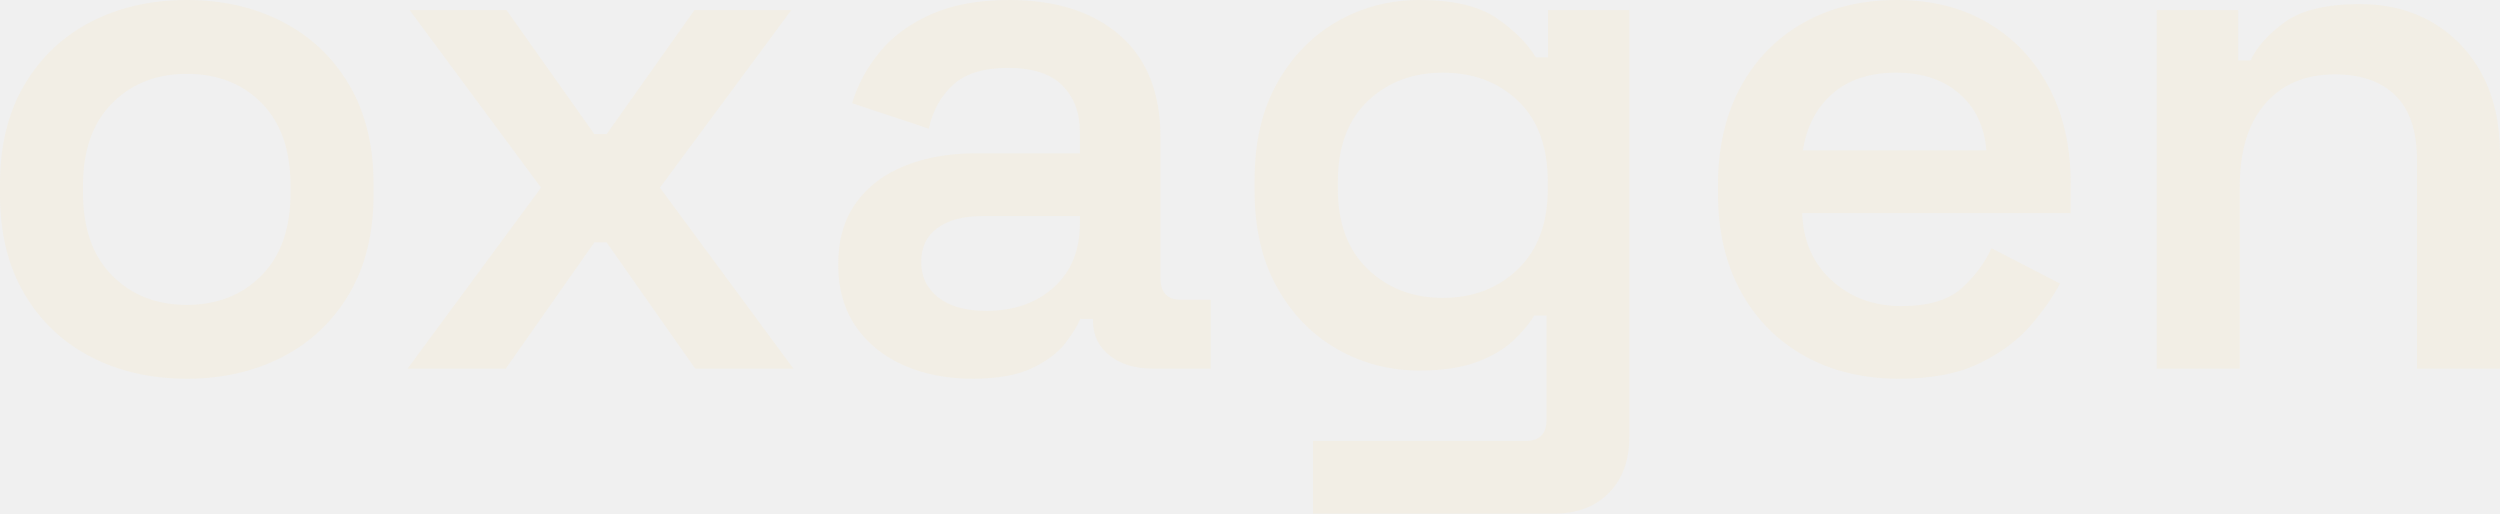
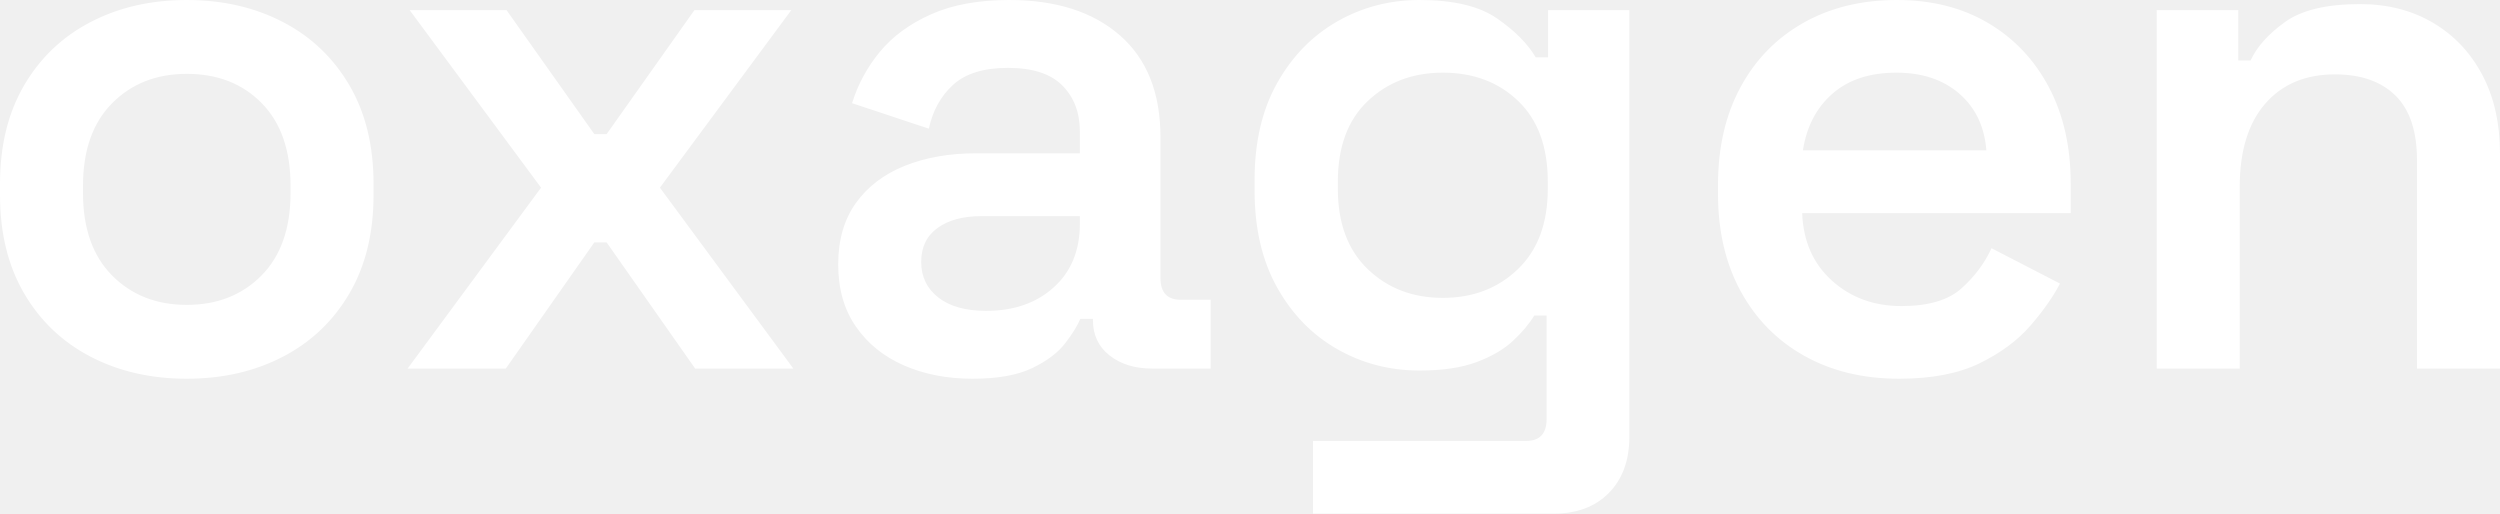
<svg xmlns="http://www.w3.org/2000/svg" width="453.868" height="93.246" viewBox="0 0 453.868 93.246" role="img" aria-label="oxagen logo">
-   <path d="M33.908 68.758Q24.166 68.758 16.479 64.774Q8.791 60.789 4.396 53.297Q0 45.803 0 35.386V33.372Q0 22.954 4.396 15.461Q8.791 7.969 16.479 3.984Q24.166 0 33.908 0Q43.651 0 51.338 3.984Q59.025 7.969 63.421 15.461Q67.817 22.954 67.817 33.372V35.386Q67.817 45.803 63.421 53.297Q59.025 60.789 51.338 64.774Q43.651 68.758 33.908 68.758ZM33.908 55.349Q42.19 55.349 47.469 50.02Q52.748 44.691 52.748 35.014V33.744Q52.748 24.067 47.523 18.738Q42.298 13.409 33.908 13.409Q25.65 13.409 20.359 18.738Q15.068 24.067 15.068 33.744V35.014Q15.068 44.691 20.359 50.02Q25.65 55.349 33.908 55.349Z M176.569 68.758Q169.637 68.758 164.119 66.345Q158.601 63.933 155.387 59.294Q152.173 54.654 152.173 48.009Q152.173 41.34 155.387 36.856Q158.601 32.371 164.27 30.102Q169.94 27.832 177.174 27.832H196.047V23.892Q196.047 18.732 192.874 15.527Q189.701 12.323 182.99 12.323Q176.411 12.323 173.049 15.384Q169.686 18.445 168.627 23.359L154.691 18.732Q156.27 13.613 159.748 9.397Q163.225 5.181 169.049 2.59Q174.874 0 183.208 0Q195.972 0 203.326 6.428Q210.681 12.856 210.681 24.939V50.471Q210.681 54.42 214.368 54.42H219.795V66.915H209.197Q204.464 66.915 201.442 64.533Q198.42 62.152 198.42 58.156V57.886H196.126Q195.392 59.697 193.399 62.298Q191.406 64.9 187.388 66.829Q183.369 68.758 176.569 68.758ZM179.05 56.435Q186.581 56.435 191.314 52.159Q196.047 47.884 196.047 40.603V39.24H178.175Q173.175 39.24 170.208 41.388Q167.241 43.536 167.241 47.551Q167.241 51.567 170.34 54.001Q173.439 56.435 179.05 56.435Z M227.767 34.642V32.628Q227.767 22.382 231.86 15.086Q235.953 7.791 242.768 3.895Q249.582 0 257.706 0Q266.935 0 271.762 3.333Q276.589 6.665 278.81 10.411H281.042V1.843H295.801V79.33Q295.801 85.699 292.104 89.472Q288.408 93.246 282.079 93.246H238.369V80.054H277.023Q280.779 80.054 280.779 76.104V57.278H278.547Q277.161 59.568 274.665 61.89Q272.168 64.213 268.057 65.741Q263.946 67.27 257.706 67.27Q249.582 67.27 242.756 63.375Q235.93 59.479 231.848 52.172Q227.767 44.865 227.767 34.642ZM261.938 54.078Q270.151 54.078 275.573 48.861Q280.996 43.644 280.996 34.27V33Q280.996 23.494 275.627 18.343Q270.259 13.192 261.938 13.192Q253.749 13.192 248.315 18.343Q242.881 23.494 242.881 33V34.27Q242.881 43.644 248.315 48.861Q253.749 54.078 261.938 54.078Z M344.764 68.758Q334.998 68.758 327.583 64.611Q320.167 60.464 316.031 52.905Q311.896 45.346 311.896 35.169V33.589Q311.896 23.389 315.977 15.842Q320.059 8.294 327.397 4.147Q334.735 0 344.385 0Q353.881 0 360.956 4.187Q368.031 8.373 371.981 15.851Q375.931 23.33 375.931 33.289V38.697H327.181Q327.468 46.333 332.587 50.95Q337.707 55.566 345.198 55.566Q352.522 55.566 356.101 52.353Q359.681 49.141 361.553 45.063L373.985 51.481Q372.119 55.066 368.63 59.104Q365.141 63.143 359.394 65.95Q353.648 68.758 344.764 68.758ZM327.313 27.289H360.622Q360.095 20.799 355.7 16.995Q351.304 13.192 344.277 13.192Q337.055 13.192 332.691 16.995Q328.327 20.799 327.313 27.289Z M391.548 66.915V1.843H406.353V10.977H408.585Q410.303 7.254 414.832 3.999Q419.361 0.744 428.435 0.744Q435.956 0.744 441.695 4.129Q447.434 7.514 450.651 13.59Q453.868 19.666 453.868 27.944V66.915H438.8V29.123Q438.8 21.197 434.891 17.349Q430.983 13.502 423.9 13.502Q415.872 13.502 411.244 18.824Q406.617 24.146 406.617 33.944V66.915Z M73.998 66.915 98.226 34.07 74.376 1.843H91.963L107.9 24.35H110.131L126.068 1.843H143.654L119.805 34.07L144.033 66.915H126.206L110.131 44.007H107.9L91.824 66.915Z" fill="#F2EEE5" />
+   <path d="M33.908 68.758Q24.166 68.758 16.479 64.774Q8.791 60.789 4.396 53.297Q0 45.803 0 35.386V33.372Q0 22.954 4.396 15.461Q8.791 7.969 16.479 3.984Q24.166 0 33.908 0Q43.651 0 51.338 3.984Q59.025 7.969 63.421 15.461Q67.817 22.954 67.817 33.372V35.386Q67.817 45.803 63.421 53.297Q59.025 60.789 51.338 64.774Q43.651 68.758 33.908 68.758ZM33.908 55.349Q42.19 55.349 47.469 50.02Q52.748 44.691 52.748 35.014V33.744Q52.748 24.067 47.523 18.738Q42.298 13.409 33.908 13.409Q25.65 13.409 20.359 18.738Q15.068 24.067 15.068 33.744V35.014Q15.068 44.691 20.359 50.02Q25.65 55.349 33.908 55.349Z M176.569 68.758Q169.637 68.758 164.119 66.345Q158.601 63.933 155.387 59.294Q152.173 54.654 152.173 48.009Q152.173 41.34 155.387 36.856Q158.601 32.371 164.27 30.102Q169.94 27.832 177.174 27.832H196.047V23.892Q196.047 18.732 192.874 15.527Q189.701 12.323 182.99 12.323Q176.411 12.323 173.049 15.384Q169.686 18.445 168.627 23.359L154.691 18.732Q156.27 13.613 159.748 9.397Q163.225 5.181 169.049 2.59Q174.874 0 183.208 0Q195.972 0 203.326 6.428Q210.681 12.856 210.681 24.939V50.471Q210.681 54.42 214.368 54.42H219.795V66.915H209.197Q204.464 66.915 201.442 64.533Q198.42 62.152 198.42 58.156V57.886H196.126Q195.392 59.697 193.399 62.298Q191.406 64.9 187.388 66.829Q183.369 68.758 176.569 68.758ZM179.05 56.435Q186.581 56.435 191.314 52.159Q196.047 47.884 196.047 40.603V39.24H178.175Q173.175 39.24 170.208 41.388Q167.241 43.536 167.241 47.551Q167.241 51.567 170.34 54.001Q173.439 56.435 179.05 56.435Z M227.767 34.642V32.628Q227.767 22.382 231.86 15.086Q235.953 7.791 242.768 3.895Q249.582 0 257.706 0Q266.935 0 271.762 3.333Q276.589 6.665 278.81 10.411H281.042V1.843H295.801V79.33Q295.801 85.699 292.104 89.472Q288.408 93.246 282.079 93.246H238.369V80.054H277.023Q280.779 80.054 280.779 76.104V57.278H278.547Q277.161 59.568 274.665 61.89Q272.168 64.213 268.057 65.741Q263.946 67.27 257.706 67.27Q249.582 67.27 242.756 63.375Q235.93 59.479 231.848 52.172Q227.767 44.865 227.767 34.642ZM261.938 54.078Q270.151 54.078 275.573 48.861Q280.996 43.644 280.996 34.27V33Q280.996 23.494 275.627 18.343Q270.259 13.192 261.938 13.192Q253.749 13.192 248.315 18.343Q242.881 23.494 242.881 33V34.27Q242.881 43.644 248.315 48.861Q253.749 54.078 261.938 54.078Z M344.764 68.758Q334.998 68.758 327.583 64.611Q320.167 60.464 316.031 52.905Q311.896 45.346 311.896 35.169V33.589Q311.896 23.389 315.977 15.842Q320.059 8.294 327.397 4.147Q334.735 0 344.385 0Q353.881 0 360.956 4.187Q368.031 8.373 371.981 15.851Q375.931 23.33 375.931 33.289V38.697H327.181Q327.468 46.333 332.587 50.95Q337.707 55.566 345.198 55.566Q352.522 55.566 356.101 52.353Q359.681 49.141 361.553 45.063L373.985 51.481Q372.119 55.066 368.63 59.104Q365.141 63.143 359.394 65.95Q353.648 68.758 344.764 68.758ZM327.313 27.289H360.622Q360.095 20.799 355.7 16.995Q351.304 13.192 344.277 13.192Q337.055 13.192 332.691 16.995Q328.327 20.799 327.313 27.289Z M391.548 66.915V1.843H406.353V10.977H408.585Q410.303 7.254 414.832 3.999Q419.361 0.744 428.435 0.744Q435.956 0.744 441.695 4.129Q447.434 7.514 450.651 13.59Q453.868 19.666 453.868 27.944V66.915H438.8V29.123Q438.8 21.197 434.891 17.349Q430.983 13.502 423.9 13.502Q415.872 13.502 411.244 18.824Q406.617 24.146 406.617 33.944V66.915Z M73.998 66.915 98.226 34.07 74.376 1.843H91.963L107.9 24.35H110.131L126.068 1.843H143.654L119.805 34.07L144.033 66.915H126.206L110.131 44.007H107.9L91.824 66.915Z" fill="#FFFFFF" />
</svg>
